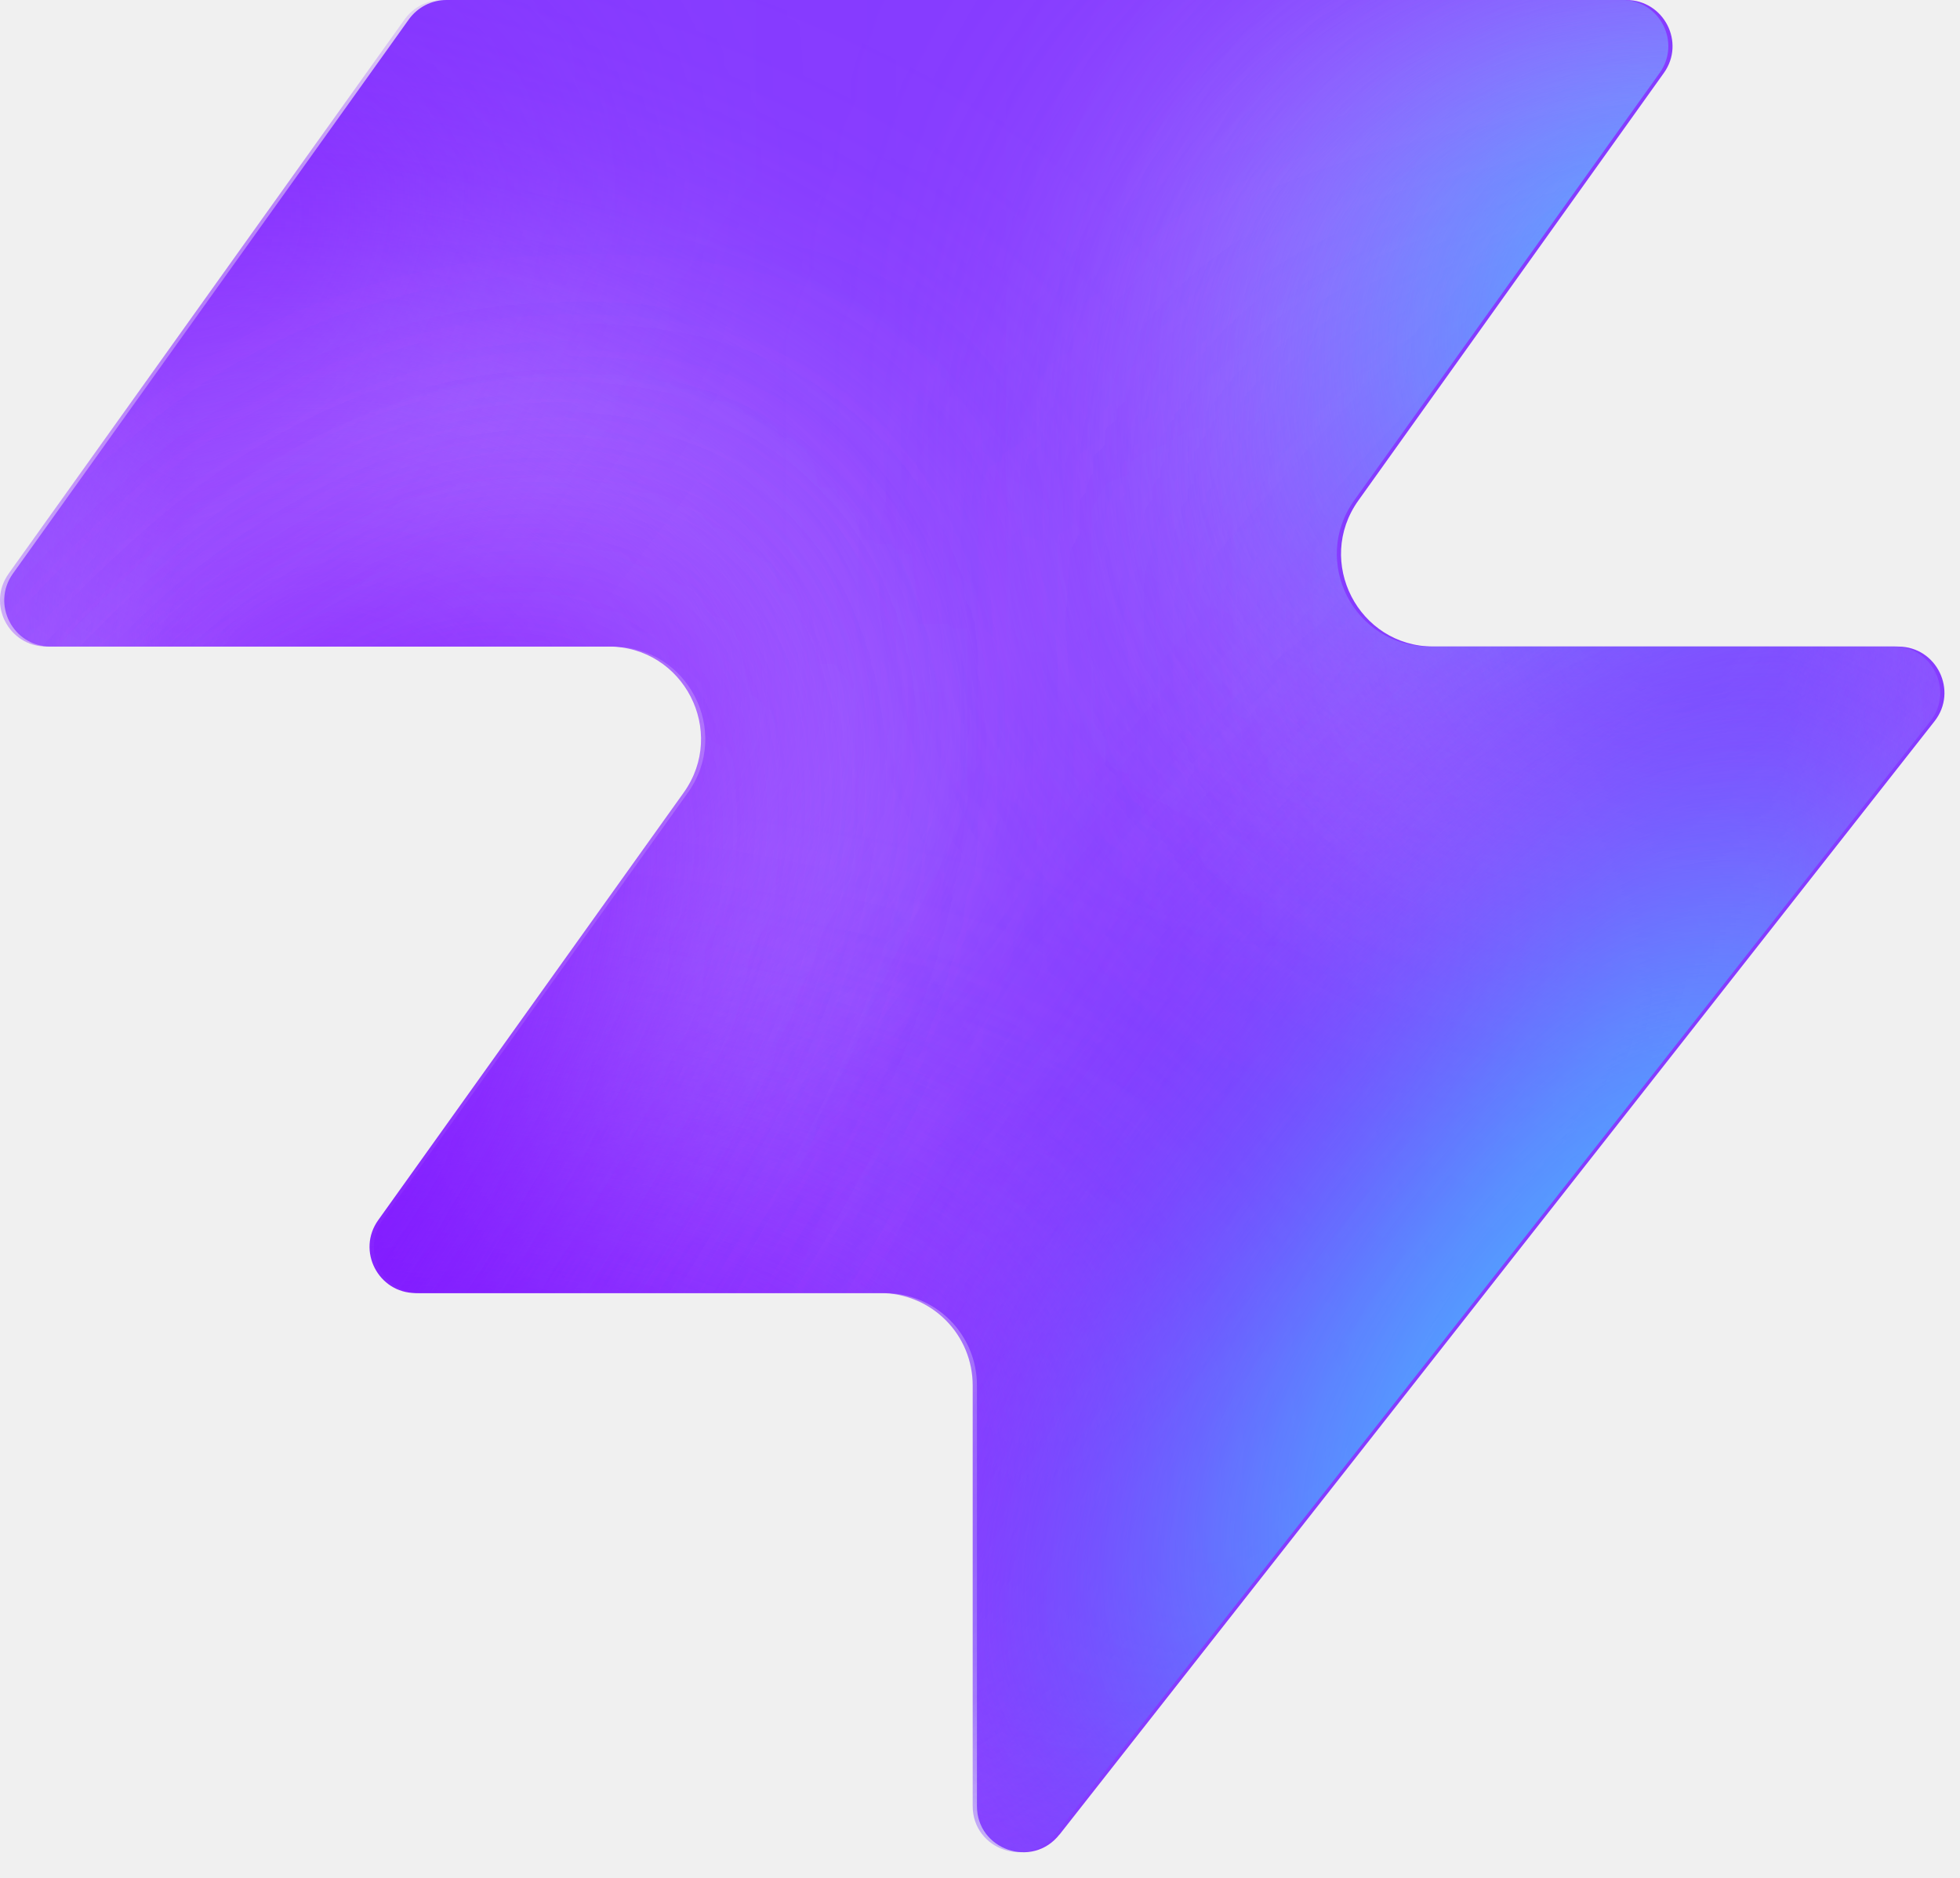
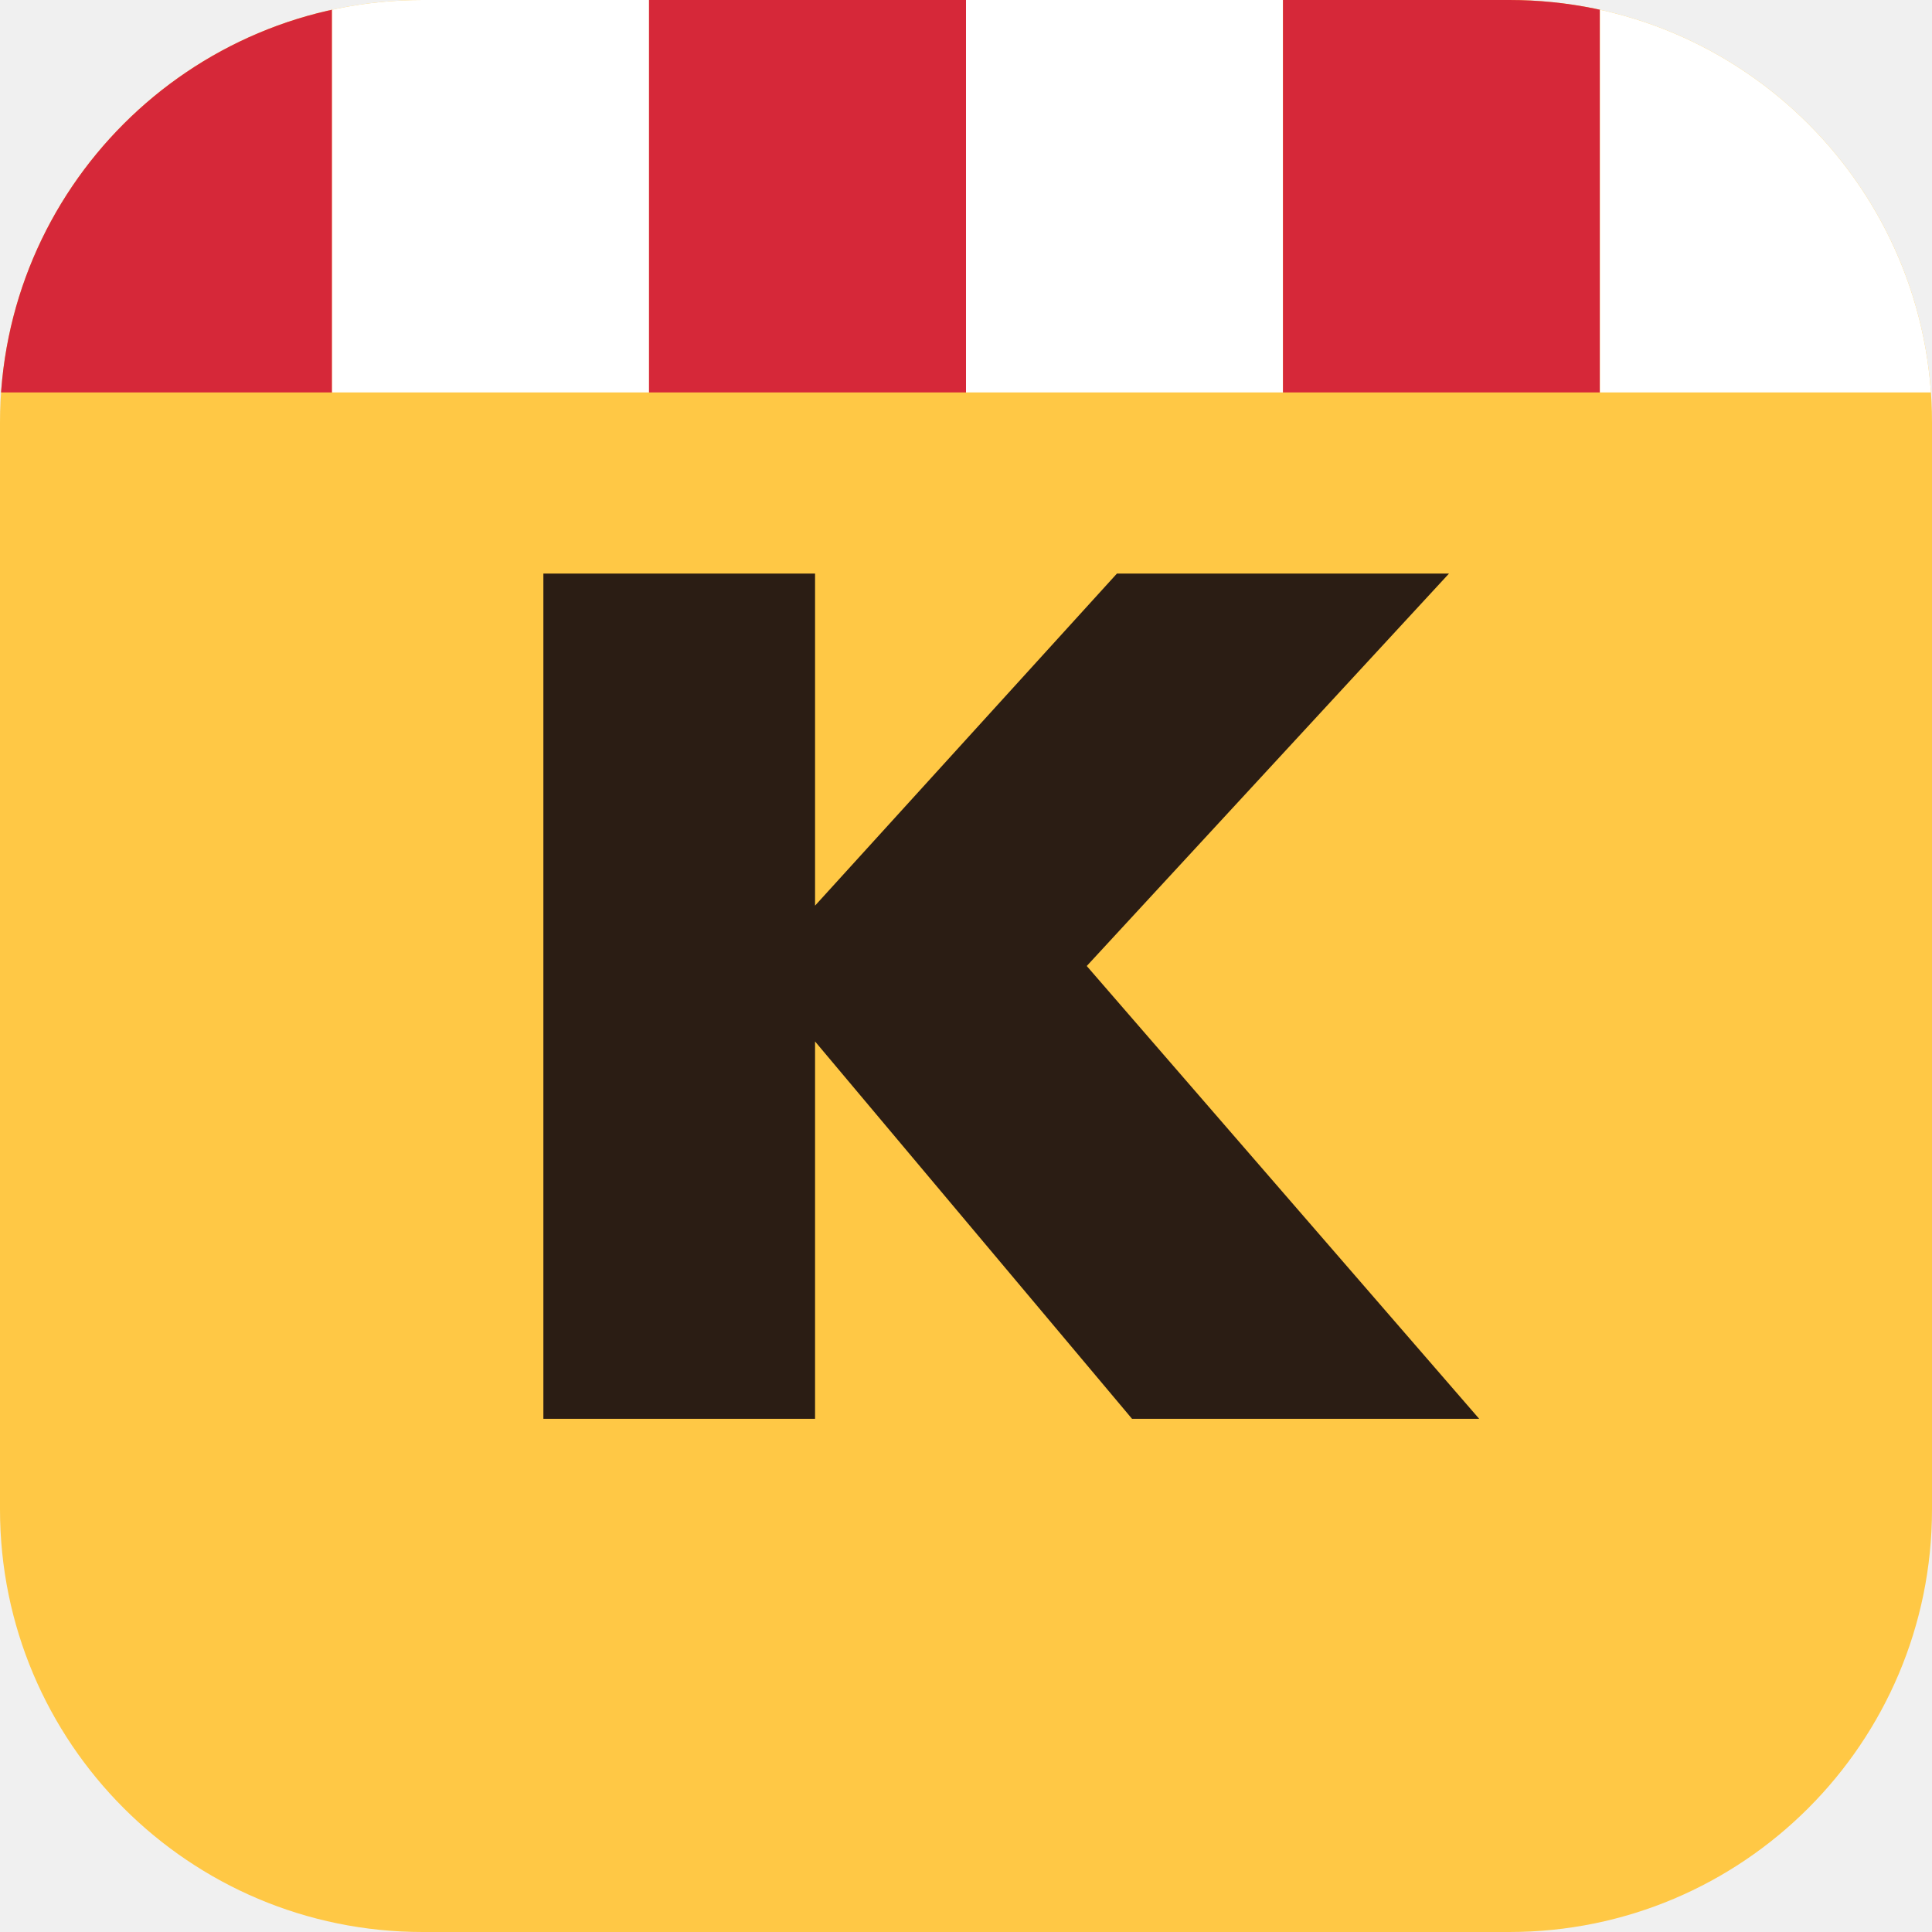
- <svg xmlns="http://www.w3.org/2000/svg" width="48" height="46" fill="none" viewBox="0 0 48 46">
-   <path fill="#863bff" d="M25.946 44.938c-.664.845-2.021.375-2.021-.698V33.937a2.26 2.26 0 0 0-2.262-2.262H10.287c-.92 0-1.456-1.04-.92-1.788l7.48-10.471c1.07-1.497 0-3.578-1.842-3.578H1.237c-.92 0-1.456-1.04-.92-1.788L10.013.474c.214-.297.556-.474.92-.474h28.894c.92 0 1.456 1.04.92 1.788l-7.48 10.471c-1.07 1.498 0 3.579 1.842 3.579h11.377c.943 0 1.473 1.088.89 1.83L25.947 44.94z" style="fill:#863bff;fill:color(display-p3 .525 .23 1);fill-opacity:1" />
-   <mask id="a" width="48" height="46" x="0" y="0" maskUnits="userSpaceOnUse" style="mask-type:alpha">
-     <path fill="#000" d="M25.842 44.938c-.664.844-2.021.375-2.021-.698V33.937a2.26 2.26 0 0 0-2.262-2.262H10.183c-.92 0-1.456-1.04-.92-1.788l7.48-10.471c1.07-1.498 0-3.579-1.842-3.579H1.133c-.92 0-1.456-1.04-.92-1.787L9.91.473c.214-.297.556-.474.92-.474h28.894c.92 0 1.456 1.04.92 1.788l-7.48 10.471c-1.07 1.498 0 3.578 1.842 3.578h11.377c.943 0 1.473 1.088.89 1.832L25.843 44.94z" style="fill:#000;fill-opacity:1" />
-   </mask>
-   <g mask="url(#a)">
-     <g filter="url(#b)">
-       <ellipse cx="5.508" cy="14.704" fill="#ede6ff" rx="5.508" ry="14.704" style="fill:#ede6ff;fill:color(display-p3 .927 .903 1);fill-opacity:1" transform="matrix(.00324 1 1 -.00324 -4.47 31.516)" />
-     </g>
-     <g filter="url(#c)">
-       <ellipse cx="10.399" cy="29.851" fill="#ede6ff" rx="10.399" ry="29.851" style="fill:#ede6ff;fill:color(display-p3 .927 .903 1);fill-opacity:1" transform="matrix(.00324 1 1 -.00324 -39.328 7.883)" />
-     </g>
-     <g filter="url(#d)">
-       <ellipse cx="5.508" cy="30.487" fill="#7e14ff" rx="5.508" ry="30.487" style="fill:#7e14ff;fill:color(display-p3 .492 .077 1);fill-opacity:1" transform="rotate(89.814 -25.913 -14.639)scale(1 -1)" />
-     </g>
-     <g filter="url(#e)">
-       <ellipse cx="5.508" cy="30.599" fill="#7e14ff" rx="5.508" ry="30.599" style="fill:#7e14ff;fill:color(display-p3 .492 .077 1);fill-opacity:1" transform="rotate(89.814 -32.644 -3.334)scale(1 -1)" />
-     </g>
-     <g filter="url(#f)">
-       <ellipse cx="5.508" cy="30.599" fill="#7e14ff" rx="5.508" ry="30.599" style="fill:#7e14ff;fill:color(display-p3 .492 .077 1);fill-opacity:1" transform="matrix(.00324 1 1 -.00324 -34.34 30.47)" />
-     </g>
-     <g filter="url(#g)">
-       <ellipse cx="14.072" cy="22.078" fill="#ede6ff" rx="14.072" ry="22.078" style="fill:#ede6ff;fill:color(display-p3 .927 .903 1);fill-opacity:1" transform="rotate(93.35 24.506 48.493)scale(-1 1)" />
-     </g>
-     <g filter="url(#h)">
-       <ellipse cx="3.47" cy="21.501" fill="#7e14ff" rx="3.47" ry="21.501" style="fill:#7e14ff;fill:color(display-p3 .492 .077 1);fill-opacity:1" transform="rotate(89.009 28.708 47.59)scale(-1 1)" />
-     </g>
-     <g filter="url(#i)">
-       <ellipse cx="3.47" cy="21.501" fill="#7e14ff" rx="3.47" ry="21.501" style="fill:#7e14ff;fill:color(display-p3 .492 .077 1);fill-opacity:1" transform="rotate(89.009 28.708 47.59)scale(-1 1)" />
-     </g>
-     <g filter="url(#j)">
-       <ellipse cx=".387" cy="8.972" fill="#7e14ff" rx="4.407" ry="29.108" style="fill:#7e14ff;fill:color(display-p3 .492 .077 1);fill-opacity:1" transform="rotate(39.51 .387 8.972)" />
-     </g>
-     <g filter="url(#k)">
-       <ellipse cx="47.523" cy="-6.092" fill="#7e14ff" rx="4.407" ry="29.108" style="fill:#7e14ff;fill:color(display-p3 .492 .077 1);fill-opacity:1" transform="rotate(37.892 47.523 -6.092)" />
-     </g>
-     <g filter="url(#l)">
-       <ellipse cx="41.412" cy="6.333" fill="#47bfff" rx="5.971" ry="9.665" style="fill:#47bfff;fill:color(display-p3 .28 .748 1);fill-opacity:1" transform="rotate(37.892 41.412 6.333)" />
-     </g>
-     <g filter="url(#m)">
-       <ellipse cx="-1.879" cy="38.332" fill="#7e14ff" rx="4.407" ry="29.108" style="fill:#7e14ff;fill:color(display-p3 .492 .077 1);fill-opacity:1" transform="rotate(37.892 -1.88 38.332)" />
-     </g>
-     <g filter="url(#n)">
-       <ellipse cx="-1.879" cy="38.332" fill="#7e14ff" rx="4.407" ry="29.108" style="fill:#7e14ff;fill:color(display-p3 .492 .077 1);fill-opacity:1" transform="rotate(37.892 -1.88 38.332)" />
-     </g>
-     <g filter="url(#o)">
-       <ellipse cx="35.651" cy="29.907" fill="#7e14ff" rx="4.407" ry="29.108" style="fill:#7e14ff;fill:color(display-p3 .492 .077 1);fill-opacity:1" transform="rotate(37.892 35.651 29.907)" />
-     </g>
-     <g filter="url(#p)">
-       <ellipse cx="38.418" cy="32.4" fill="#47bfff" rx="5.971" ry="15.297" style="fill:#47bfff;fill:color(display-p3 .28 .748 1);fill-opacity:1" transform="rotate(37.892 38.418 32.4)" />
-     </g>
+ <svg xmlns="http://www.w3.org/2000/svg" viewBox="0 0 64 64">
+   <defs>
+     <clipPath id="redondeado">
+       <rect width="64" height="64" rx="14" />
+     </clipPath>
+   </defs>
+   <g clip-path="url(#redondeado)">
+     <rect width="64" height="64" fill="#ffc845" />
+     <rect x="0" width="11" height="13" fill="#d62839" />
+     <rect x="11" width="10.5" height="13" fill="#ffffff" />
+     <rect x="21.5" width="10.5" height="13" fill="#d62839" />
+     <rect x="32" width="10.5" height="13" fill="#ffffff" />
+     <rect x="42.5" width="10.5" height="13" fill="#d62839" />
+     <rect x="53" width="11" height="13" fill="#ffffff" />
+     <path d="M18 19h9v11l10-11h11L36 32l13 15H37.5L27 34.5V47h-9z" fill="#2b1d14" />
  </g>
-   <defs>
-     <filter id="b" width="60.045" height="41.654" x="-19.77" y="16.149" color-interpolation-filters="sRGB" filterUnits="userSpaceOnUse">
-       <feFlood flood-opacity="0" result="BackgroundImageFix" />
-       <feBlend in="SourceGraphic" in2="BackgroundImageFix" result="shape" />
-       <feGaussianBlur result="effect1_foregroundBlur_2002_17158" stdDeviation="7.659" />
-     </filter>
-     <filter id="c" width="90.34" height="51.437" x="-54.613" y="-7.533" color-interpolation-filters="sRGB" filterUnits="userSpaceOnUse">
-       <feFlood flood-opacity="0" result="BackgroundImageFix" />
-       <feBlend in="SourceGraphic" in2="BackgroundImageFix" result="shape" />
-       <feGaussianBlur result="effect1_foregroundBlur_2002_17158" stdDeviation="7.659" />
-     </filter>
-     <filter id="d" width="79.355" height="29.4" x="-49.64" y="2.03" color-interpolation-filters="sRGB" filterUnits="userSpaceOnUse">
-       <feFlood flood-opacity="0" result="BackgroundImageFix" />
-       <feBlend in="SourceGraphic" in2="BackgroundImageFix" result="shape" />
-       <feGaussianBlur result="effect1_foregroundBlur_2002_17158" stdDeviation="4.596" />
-     </filter>
-     <filter id="e" width="79.579" height="29.4" x="-45.045" y="20.029" color-interpolation-filters="sRGB" filterUnits="userSpaceOnUse">
-       <feFlood flood-opacity="0" result="BackgroundImageFix" />
-       <feBlend in="SourceGraphic" in2="BackgroundImageFix" result="shape" />
-       <feGaussianBlur result="effect1_foregroundBlur_2002_17158" stdDeviation="4.596" />
-     </filter>
-     <filter id="f" width="79.579" height="29.4" x="-43.513" y="21.178" color-interpolation-filters="sRGB" filterUnits="userSpaceOnUse">
-       <feFlood flood-opacity="0" result="BackgroundImageFix" />
-       <feBlend in="SourceGraphic" in2="BackgroundImageFix" result="shape" />
-       <feGaussianBlur result="effect1_foregroundBlur_2002_17158" stdDeviation="4.596" />
-     </filter>
-     <filter id="g" width="74.749" height="58.852" x="15.756" y="-17.901" color-interpolation-filters="sRGB" filterUnits="userSpaceOnUse">
-       <feFlood flood-opacity="0" result="BackgroundImageFix" />
-       <feBlend in="SourceGraphic" in2="BackgroundImageFix" result="shape" />
-       <feGaussianBlur result="effect1_foregroundBlur_2002_17158" stdDeviation="7.659" />
-     </filter>
-     <filter id="h" width="61.377" height="25.362" x="23.548" y="2.284" color-interpolation-filters="sRGB" filterUnits="userSpaceOnUse">
-       <feFlood flood-opacity="0" result="BackgroundImageFix" />
-       <feBlend in="SourceGraphic" in2="BackgroundImageFix" result="shape" />
-       <feGaussianBlur result="effect1_foregroundBlur_2002_17158" stdDeviation="4.596" />
-     </filter>
-     <filter id="i" width="61.377" height="25.362" x="23.548" y="2.284" color-interpolation-filters="sRGB" filterUnits="userSpaceOnUse">
-       <feFlood flood-opacity="0" result="BackgroundImageFix" />
-       <feBlend in="SourceGraphic" in2="BackgroundImageFix" result="shape" />
-       <feGaussianBlur result="effect1_foregroundBlur_2002_17158" stdDeviation="4.596" />
-     </filter>
-     <filter id="j" width="56.045" height="63.649" x="-27.636" y="-22.853" color-interpolation-filters="sRGB" filterUnits="userSpaceOnUse">
-       <feFlood flood-opacity="0" result="BackgroundImageFix" />
-       <feBlend in="SourceGraphic" in2="BackgroundImageFix" result="shape" />
-       <feGaussianBlur result="effect1_foregroundBlur_2002_17158" stdDeviation="4.596" />
-     </filter>
-     <filter id="k" width="54.814" height="64.646" x="20.116" y="-38.415" color-interpolation-filters="sRGB" filterUnits="userSpaceOnUse">
-       <feFlood flood-opacity="0" result="BackgroundImageFix" />
-       <feBlend in="SourceGraphic" in2="BackgroundImageFix" result="shape" />
-       <feGaussianBlur result="effect1_foregroundBlur_2002_17158" stdDeviation="4.596" />
-     </filter>
-     <filter id="l" width="33.541" height="35.313" x="24.641" y="-11.323" color-interpolation-filters="sRGB" filterUnits="userSpaceOnUse">
-       <feFlood flood-opacity="0" result="BackgroundImageFix" />
-       <feBlend in="SourceGraphic" in2="BackgroundImageFix" result="shape" />
-       <feGaussianBlur result="effect1_foregroundBlur_2002_17158" stdDeviation="4.596" />
-     </filter>
-     <filter id="m" width="54.814" height="64.646" x="-29.286" y="6.009" color-interpolation-filters="sRGB" filterUnits="userSpaceOnUse">
-       <feFlood flood-opacity="0" result="BackgroundImageFix" />
-       <feBlend in="SourceGraphic" in2="BackgroundImageFix" result="shape" />
-       <feGaussianBlur result="effect1_foregroundBlur_2002_17158" stdDeviation="4.596" />
-     </filter>
-     <filter id="n" width="54.814" height="64.646" x="-29.286" y="6.009" color-interpolation-filters="sRGB" filterUnits="userSpaceOnUse">
-       <feFlood flood-opacity="0" result="BackgroundImageFix" />
-       <feBlend in="SourceGraphic" in2="BackgroundImageFix" result="shape" />
-       <feGaussianBlur result="effect1_foregroundBlur_2002_17158" stdDeviation="4.596" />
-     </filter>
-     <filter id="o" width="54.814" height="64.646" x="8.244" y="-2.416" color-interpolation-filters="sRGB" filterUnits="userSpaceOnUse">
-       <feFlood flood-opacity="0" result="BackgroundImageFix" />
-       <feBlend in="SourceGraphic" in2="BackgroundImageFix" result="shape" />
-       <feGaussianBlur result="effect1_foregroundBlur_2002_17158" stdDeviation="4.596" />
-     </filter>
-     <filter id="p" width="39.409" height="43.623" x="18.713" y="10.588" color-interpolation-filters="sRGB" filterUnits="userSpaceOnUse">
-       <feFlood flood-opacity="0" result="BackgroundImageFix" />
-       <feBlend in="SourceGraphic" in2="BackgroundImageFix" result="shape" />
-       <feGaussianBlur result="effect1_foregroundBlur_2002_17158" stdDeviation="4.596" />
-     </filter>
-   </defs>
</svg>
